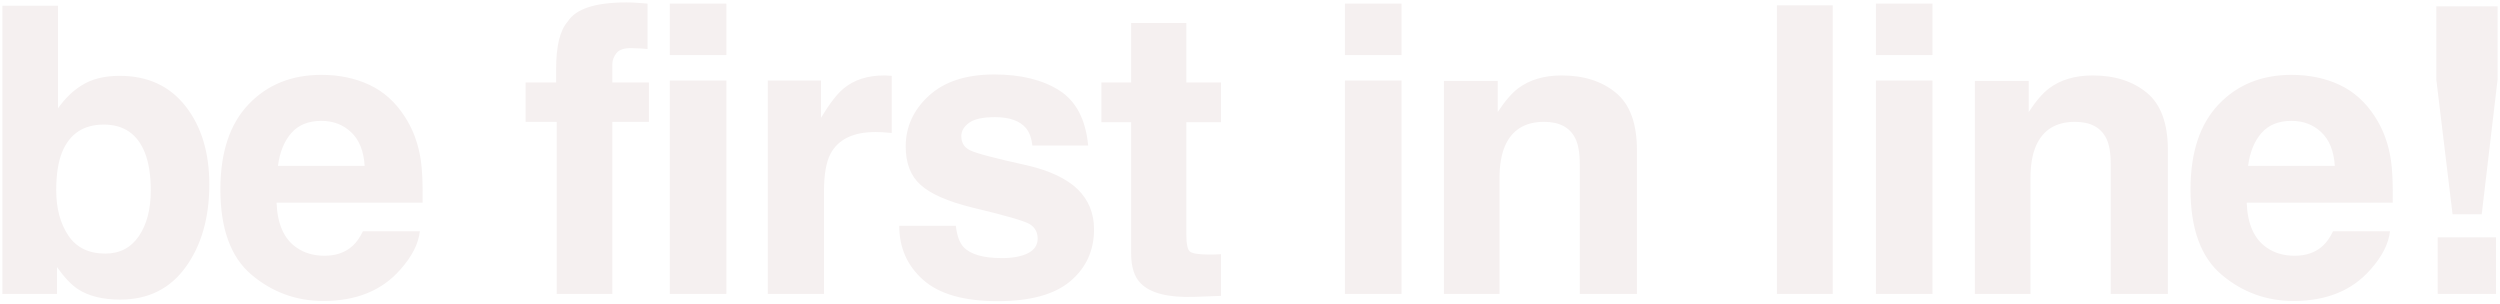
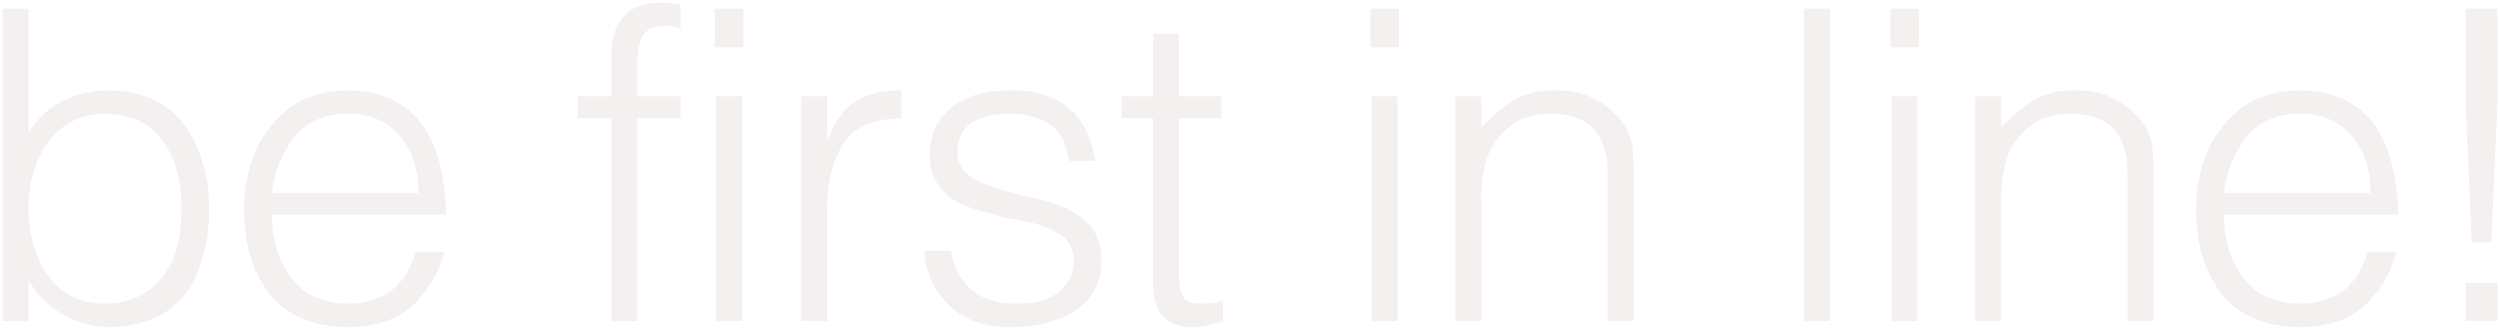
- <svg xmlns="http://www.w3.org/2000/svg" viewBox="54.1 -733.1 6235.6 757.1">
-   <path fill="#f5f0f0" d="M576.172 -272.949Q576.172 -148.926 517.578 -67.383Q458.984 14.16 354.004 14.16Q288.086 14.16 248.047 -12.207Q224.121 -27.832 196.289 -66.895V0.0H60.059V-718.75H198.73V-462.891Q225.098 -500.0 256.836 -519.531Q294.434 -543.945 352.539 -543.945Q457.52 -543.945 516.846 -468.262Q576.172 -392.578 576.172 -272.949ZM430.176 -258.301Q430.176 -314.941 415.527 -352.051Q387.695 -422.363 312.988 -422.363Q237.305 -422.363 208.984 -353.516Q194.336 -316.895 194.336 -258.789Q194.336 -190.43 224.609 -145.508Q254.883 -100.586 316.895 -100.586Q370.605 -100.586 400.391 -144.043Q430.176 -187.5 430.176 -258.301ZM747.344 -319.336H963.652Q960.234 -374.512 930.205 -403.076Q900.176 -431.641 855.742 -431.641Q807.402 -431.641 780.791 -401.367Q754.18 -371.094 747.344 -319.336ZM1063.262 -442.871Q1094.512 -395.508 1103.789 -333.008Q1109.16 -296.387 1108.184 -227.539H743.926Q746.855 -147.461 794.219 -115.234Q823.027 -95.215 863.555 -95.215Q906.523 -95.215 933.379 -119.629Q948.027 -132.812 959.258 -156.25H1101.348Q1095.977 -108.887 1052.031 -60.059Q983.672 17.578 860.625 17.578Q759.062 17.578 681.426 -47.852Q603.789 -113.281 603.789 -260.742Q603.789 -398.926 673.857 -472.656Q743.926 -546.387 855.742 -546.387Q922.148 -546.387 975.371 -521.484Q1028.594 -496.582 1063.262 -442.871ZM865.508 -546.387ZM1669.277 -724.121V-610.84Q1657.559 -612.305 1629.971 -613.037Q1602.383 -613.77 1591.885 -600.83Q1581.387 -587.891 1581.387 -572.266Q1581.387 -556.641 1581.387 -527.344H1672.695V-429.199H1581.387V0.0H1442.715V-429.199H1365.078V-527.344H1441.25V-561.523Q1441.25 -646.973 1470.059 -679.199Q1500.332 -727.051 1616.055 -727.051Q1629.238 -727.051 1639.98 -726.318Q1650.723 -725.586 1669.277 -724.121ZM1865.84 -595.703H1724.727V-724.121H1865.84ZM1724.727 -532.227H1865.84V0.0H1724.727ZM2278.223 -543.945V-401.367Q2265.039 -402.832 2254.785 -403.32Q2244.531 -403.809 2238.184 -403.809Q2154.199 -403.809 2125.391 -349.121Q2109.277 -318.359 2109.277 -254.395V0.0H1969.141V-532.227H2101.953V-439.453Q2134.18 -492.676 2158.105 -512.207Q2197.168 -544.922 2259.668 -544.922Q2263.574 -544.922 2266.26 -544.678Q2268.945 -544.434 2278.223 -543.945ZM2438.164 -169.922Q2442.559 -132.812 2457.207 -117.188Q2483.086 -89.355 2552.91 -89.355Q2593.926 -89.355 2618.096 -101.562Q2642.266 -113.77 2642.266 -138.184Q2642.266 -161.621 2622.734 -173.828Q2603.203 -186.035 2477.715 -215.82Q2387.383 -238.281 2350.273 -271.973Q2313.164 -305.176 2313.164 -367.676Q2313.164 -441.406 2371.025 -494.385Q2428.887 -547.363 2533.867 -547.363Q2633.477 -547.363 2696.221 -507.568Q2758.965 -467.773 2768.242 -370.117H2629.082Q2626.152 -396.973 2613.945 -412.598Q2590.996 -440.918 2535.82 -440.918Q2490.41 -440.918 2471.123 -426.758Q2451.836 -412.598 2451.836 -393.555Q2451.836 -369.629 2472.344 -358.887Q2492.852 -347.656 2617.363 -320.312Q2700.371 -300.781 2741.875 -261.23Q2782.891 -221.191 2782.891 -161.133Q2782.891 -82.031 2724.053 -31.982Q2665.215 18.066 2542.168 18.066Q2416.68 18.066 2356.865 -34.912Q2297.051 -87.891 2297.051 -169.922ZM2544.609 -546.387ZM2801.23 -428.223V-527.344H2875.449V-675.781H3013.145V-527.344H3099.57V-428.223H3013.145V-146.973Q3013.145 -114.258 3021.445 -106.201Q3029.746 -98.145 3072.227 -98.145Q3078.574 -98.145 3085.654 -98.389Q3092.734 -98.633 3099.57 -99.121V4.883L3033.652 7.324Q2935.02 10.742 2898.887 -26.855Q2875.449 -50.781 2875.449 -100.586V-428.223ZM3549.824 -595.703H3408.711V-724.121H3549.824ZM3408.711 -532.227H3549.824V0.0H3408.711ZM4137.012 -358.398V0.0H3994.434V-323.73Q3994.434 -365.723 3983.203 -388.184Q3962.695 -429.199 3905.078 -429.199Q3834.277 -429.199 3807.91 -369.141Q3794.238 -337.402 3794.238 -288.086V0.0H3655.566V-531.25H3789.844V-453.613Q3816.699 -494.629 3840.625 -512.695Q3883.594 -544.922 3949.512 -544.922Q4032.031 -544.922 4084.521 -501.709Q4137.012 -458.496 4137.012 -358.398ZM3898.242 -546.387ZM4625.352 0.0H4486.191V-719.727H4625.352ZM4874.16 -595.703H4733.047V-724.121H4874.16ZM4733.047 -532.227H4874.16V0.0H4733.047ZM5461.348 -358.398V0.0H5318.77V-323.73Q5318.77 -365.723 5307.539 -388.184Q5287.031 -429.199 5229.414 -429.199Q5158.613 -429.199 5132.246 -369.141Q5118.574 -337.402 5118.574 -288.086V0.0H4979.902V-531.25H5114.18V-453.613Q5141.035 -494.629 5164.961 -512.695Q5207.93 -544.922 5273.848 -544.922Q5356.367 -544.922 5408.857 -501.709Q5461.348 -458.496 5461.348 -358.398ZM5222.578 -546.387ZM5661.328 -319.336H5877.637Q5874.219 -374.512 5844.189 -403.076Q5814.16 -431.641 5769.727 -431.641Q5721.387 -431.641 5694.775 -401.367Q5668.164 -371.094 5661.328 -319.336ZM5977.246 -442.871Q6008.496 -395.508 6017.773 -333.008Q6023.145 -296.387 6022.168 -227.539H5657.91Q5660.84 -147.461 5708.203 -115.234Q5737.012 -95.215 5777.539 -95.215Q5820.508 -95.215 5847.363 -119.629Q5862.012 -132.812 5873.242 -156.25H6015.332Q6009.961 -108.887 5966.016 -60.059Q5897.656 17.578 5774.609 17.578Q5673.047 17.578 5595.41 -47.852Q5517.773 -113.281 5517.773 -260.742Q5517.773 -398.926 5587.842 -472.656Q5657.91 -546.387 5769.727 -546.387Q5836.133 -546.387 5889.355 -521.484Q5942.578 -496.582 5977.246 -442.871ZM5779.492 -546.387ZM6130.84 -717.285H6283.672V-534.668L6244.121 -198.73H6171.367L6130.84 -534.668ZM6134.258 -141.113H6279.766V0.0H6134.258Z" />
+ <svg xmlns="http://www.w3.org/2000/svg" viewBox="73.1 -739.9 5762.3 760.0">
+   <path fill="#f5f0f0" d="M139.16 -260.742Q139.16 -352.051 186.035 -414.062Q231.934 -476.074 313.965 -478.027Q406.738 -477.051 452.148 -410.156Q496.094 -342.773 490.723 -243.164Q488.77 -145.02 440.918 -93.75Q392.09 -40.039 313.965 -40.039Q229.004 -41.016 185.059 -104.004Q139.16 -166.016 139.16 -260.742ZM139.16 -90.82H141.113Q169.922 -40.039 220.215 -14.16Q270.02 13.184 320.801 14.16Q445.801 12.207 501.953 -64.941Q555.176 -141.113 555.176 -257.812Q555.176 -371.094 499.023 -450.195Q441.895 -529.785 324.219 -531.738Q269.043 -531.738 218.75 -507.812Q168.945 -482.91 139.16 -435.059V-719.727H79.102V0.0H139.16ZM699.727 -294.922Q709.004 -371.094 751.973 -423.828Q794.941 -477.051 874.043 -478.027Q954.609 -477.051 996.602 -424.805Q1037.617 -374.023 1037.617 -294.922ZM1101.582 -245.117Q1094.746 -529.785 874.043 -531.738Q761.738 -529.785 699.727 -452.148Q635.762 -374.023 635.762 -256.836Q634.785 -140.137 692.891 -64.941Q750.996 12.207 874.043 14.16Q971.699 13.184 1024.922 -36.133Q1076.68 -83.984 1097.676 -159.18H1030.781Q997.578 -41.016 874.043 -40.039Q787.617 -41.016 743.672 -101.074Q699.727 -159.18 699.727 -245.117ZM1481.992 -467.773V0.0H1542.051V-467.773H1641.66V-518.066H1542.051V-582.031Q1540.586 -620.117 1550.84 -649.902Q1560.605 -678.711 1606.016 -680.176Q1622.617 -680.176 1641.66 -674.805V-729.98Q1618.711 -733.887 1591.855 -733.887Q1478.574 -730.957 1481.992 -600.098V-518.066H1404.844V-467.773ZM1783.77 0.0V-518.066H1723.711V0.0ZM1786.699 -630.859V-719.727H1720.781V-630.859ZM1979.59 -253.906Q1978.613 -343.75 2014.746 -405.762Q2051.855 -466.797 2150.977 -466.797V-531.738Q2087.012 -531.738 2046.973 -507.812Q2006.934 -482.91 1982.031 -420.898H1979.59V-518.066H1920.02V0.0H1979.59ZM2203.73 -162.109Q2208.613 -86.914 2258.906 -38.086Q2308.711 13.184 2400.996 14.16Q2493.77 14.16 2552.852 -24.902Q2610.957 -62.988 2611.934 -137.207Q2611.934 -174.805 2598.75 -200.195Q2584.59 -226.074 2560.664 -242.188Q2537.715 -258.789 2507.93 -269.043Q2477.656 -278.809 2445.918 -286.133Q2381.953 -298.828 2332.637 -319.824Q2308.711 -331.055 2295.039 -347.168Q2279.902 -363.77 2279.902 -389.16Q2280.879 -475.098 2396.602 -478.027Q2453.73 -478.027 2491.816 -454.102Q2528.926 -429.199 2536.738 -369.141H2597.773Q2570.918 -535.156 2397.578 -531.738Q2311.641 -530.762 2264.766 -490.723Q2215.938 -450.195 2215.938 -383.789Q2215.938 -347.168 2230.586 -321.777Q2244.746 -296.875 2268.672 -280.762Q2292.598 -266.113 2322.871 -256.836Q2338.008 -251.953 2352.656 -249.023Q2366.816 -245.117 2381.953 -239.746Q2413.691 -233.887 2443.965 -228.027Q2458.613 -225.098 2472.773 -220.215Q2486.934 -215.82 2496.699 -209.961Q2520.625 -200.195 2534.785 -182.129Q2547.969 -164.062 2547.969 -136.23Q2547.969 -97.168 2516.719 -69.824Q2485.957 -41.016 2420.039 -40.039Q2288.691 -37.109 2264.766 -162.109ZM2891.738 -46.875Q2867.812 -40.039 2842.91 -40.039Q2806.777 -40.039 2798.965 -58.105Q2789.688 -76.172 2790.664 -112.793V-467.773H2887.832V-518.066H2790.664V-662.109H2730.605V-518.066H2657.852V-467.773H2730.605V-88.867Q2730.605 -33.203 2755.996 -8.789Q2778.945 14.16 2822.891 14.16Q2845.84 13.184 2863.906 7.812Q2880.996 3.906 2891.738 1.953ZM3294.609 0.0V-518.066H3234.551V0.0ZM3297.539 -630.859V-719.727H3231.621V-630.859ZM3487.5 -278.809Q3486.523 -330.078 3500.684 -376.953Q3516.797 -418.945 3552.441 -447.754Q3588.574 -477.051 3644.727 -478.027Q3780.469 -478.027 3778.516 -337.891V0.0H3838.574V-338.867Q3838.574 -372.07 3835.645 -401.855Q3831.738 -431.152 3812.695 -458.008Q3753.613 -534.18 3654.492 -531.738Q3601.758 -531.738 3562.695 -508.789Q3522.656 -485.84 3487.5 -445.801V-518.066H3427.441V0.0H3487.5ZM4290.762 0.0V-719.727H4230.703V0.0ZM4492.93 0.0V-518.066H4432.871V0.0ZM4495.859 -630.859V-719.727H4429.941V-630.859ZM4685.82 -278.809Q4684.844 -330.078 4699.004 -376.953Q4715.117 -418.945 4750.762 -447.754Q4786.895 -477.051 4843.047 -478.027Q4978.789 -478.027 4976.836 -337.891V0.0H5036.895V-338.867Q5036.895 -372.07 5033.965 -401.855Q5030.059 -431.152 5011.016 -458.008Q4951.934 -534.18 4852.812 -531.738Q4800.078 -531.738 4761.016 -508.789Q4720.977 -485.84 4685.82 -445.801V-518.066H4625.762V0.0H4685.82ZM5199.023 -294.922Q5208.301 -371.094 5251.27 -423.828Q5294.238 -477.051 5373.34 -478.027Q5453.906 -477.051 5495.898 -424.805Q5536.914 -374.023 5536.914 -294.922ZM5600.879 -245.117Q5594.043 -529.785 5373.34 -531.738Q5261.035 -529.785 5199.023 -452.148Q5135.059 -374.023 5135.059 -256.836Q5134.082 -140.137 5192.188 -64.941Q5250.293 12.207 5373.34 14.16Q5470.996 13.184 5524.219 -36.133Q5575.977 -83.984 5596.973 -159.18H5530.078Q5496.875 -41.016 5373.34 -40.039Q5286.914 -41.016 5242.969 -101.074Q5199.023 -159.18 5199.023 -245.117ZM5770.332 -181.152H5815.254L5829.414 -496.094V-719.727H5756.172V-496.094ZM5829.414 0.0V-87.891H5756.172V0.0Z" />
</svg>
